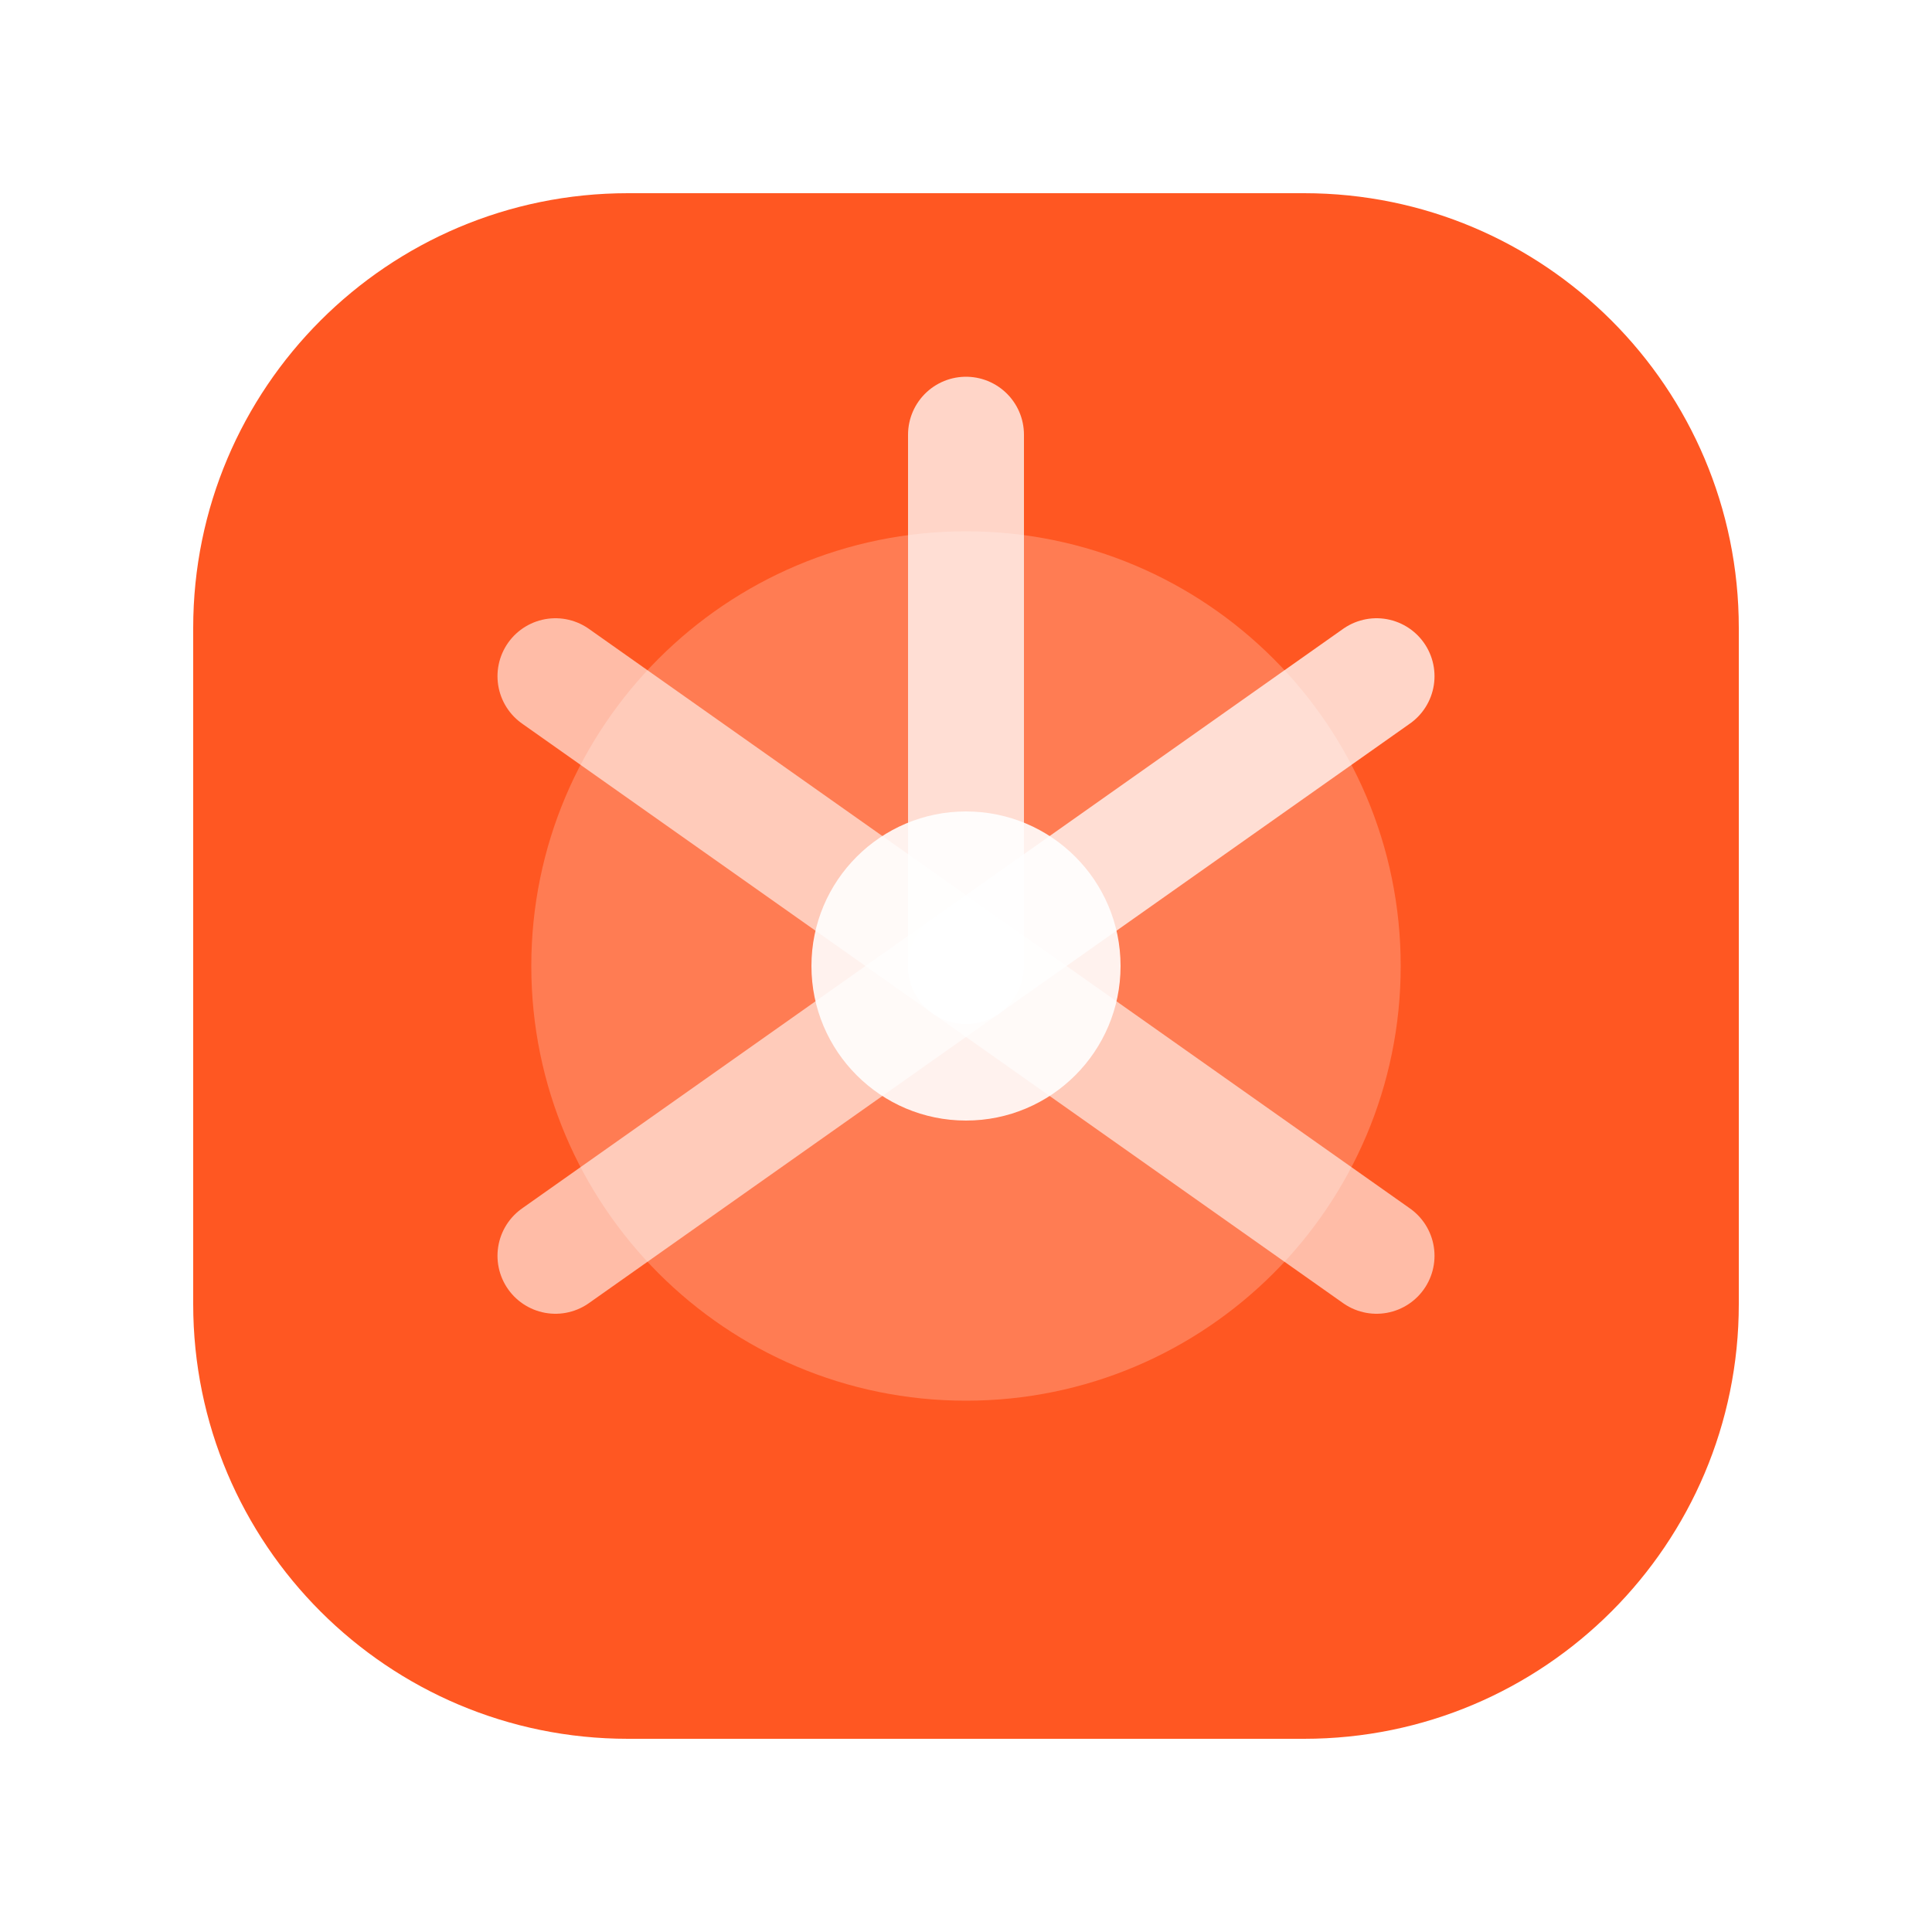
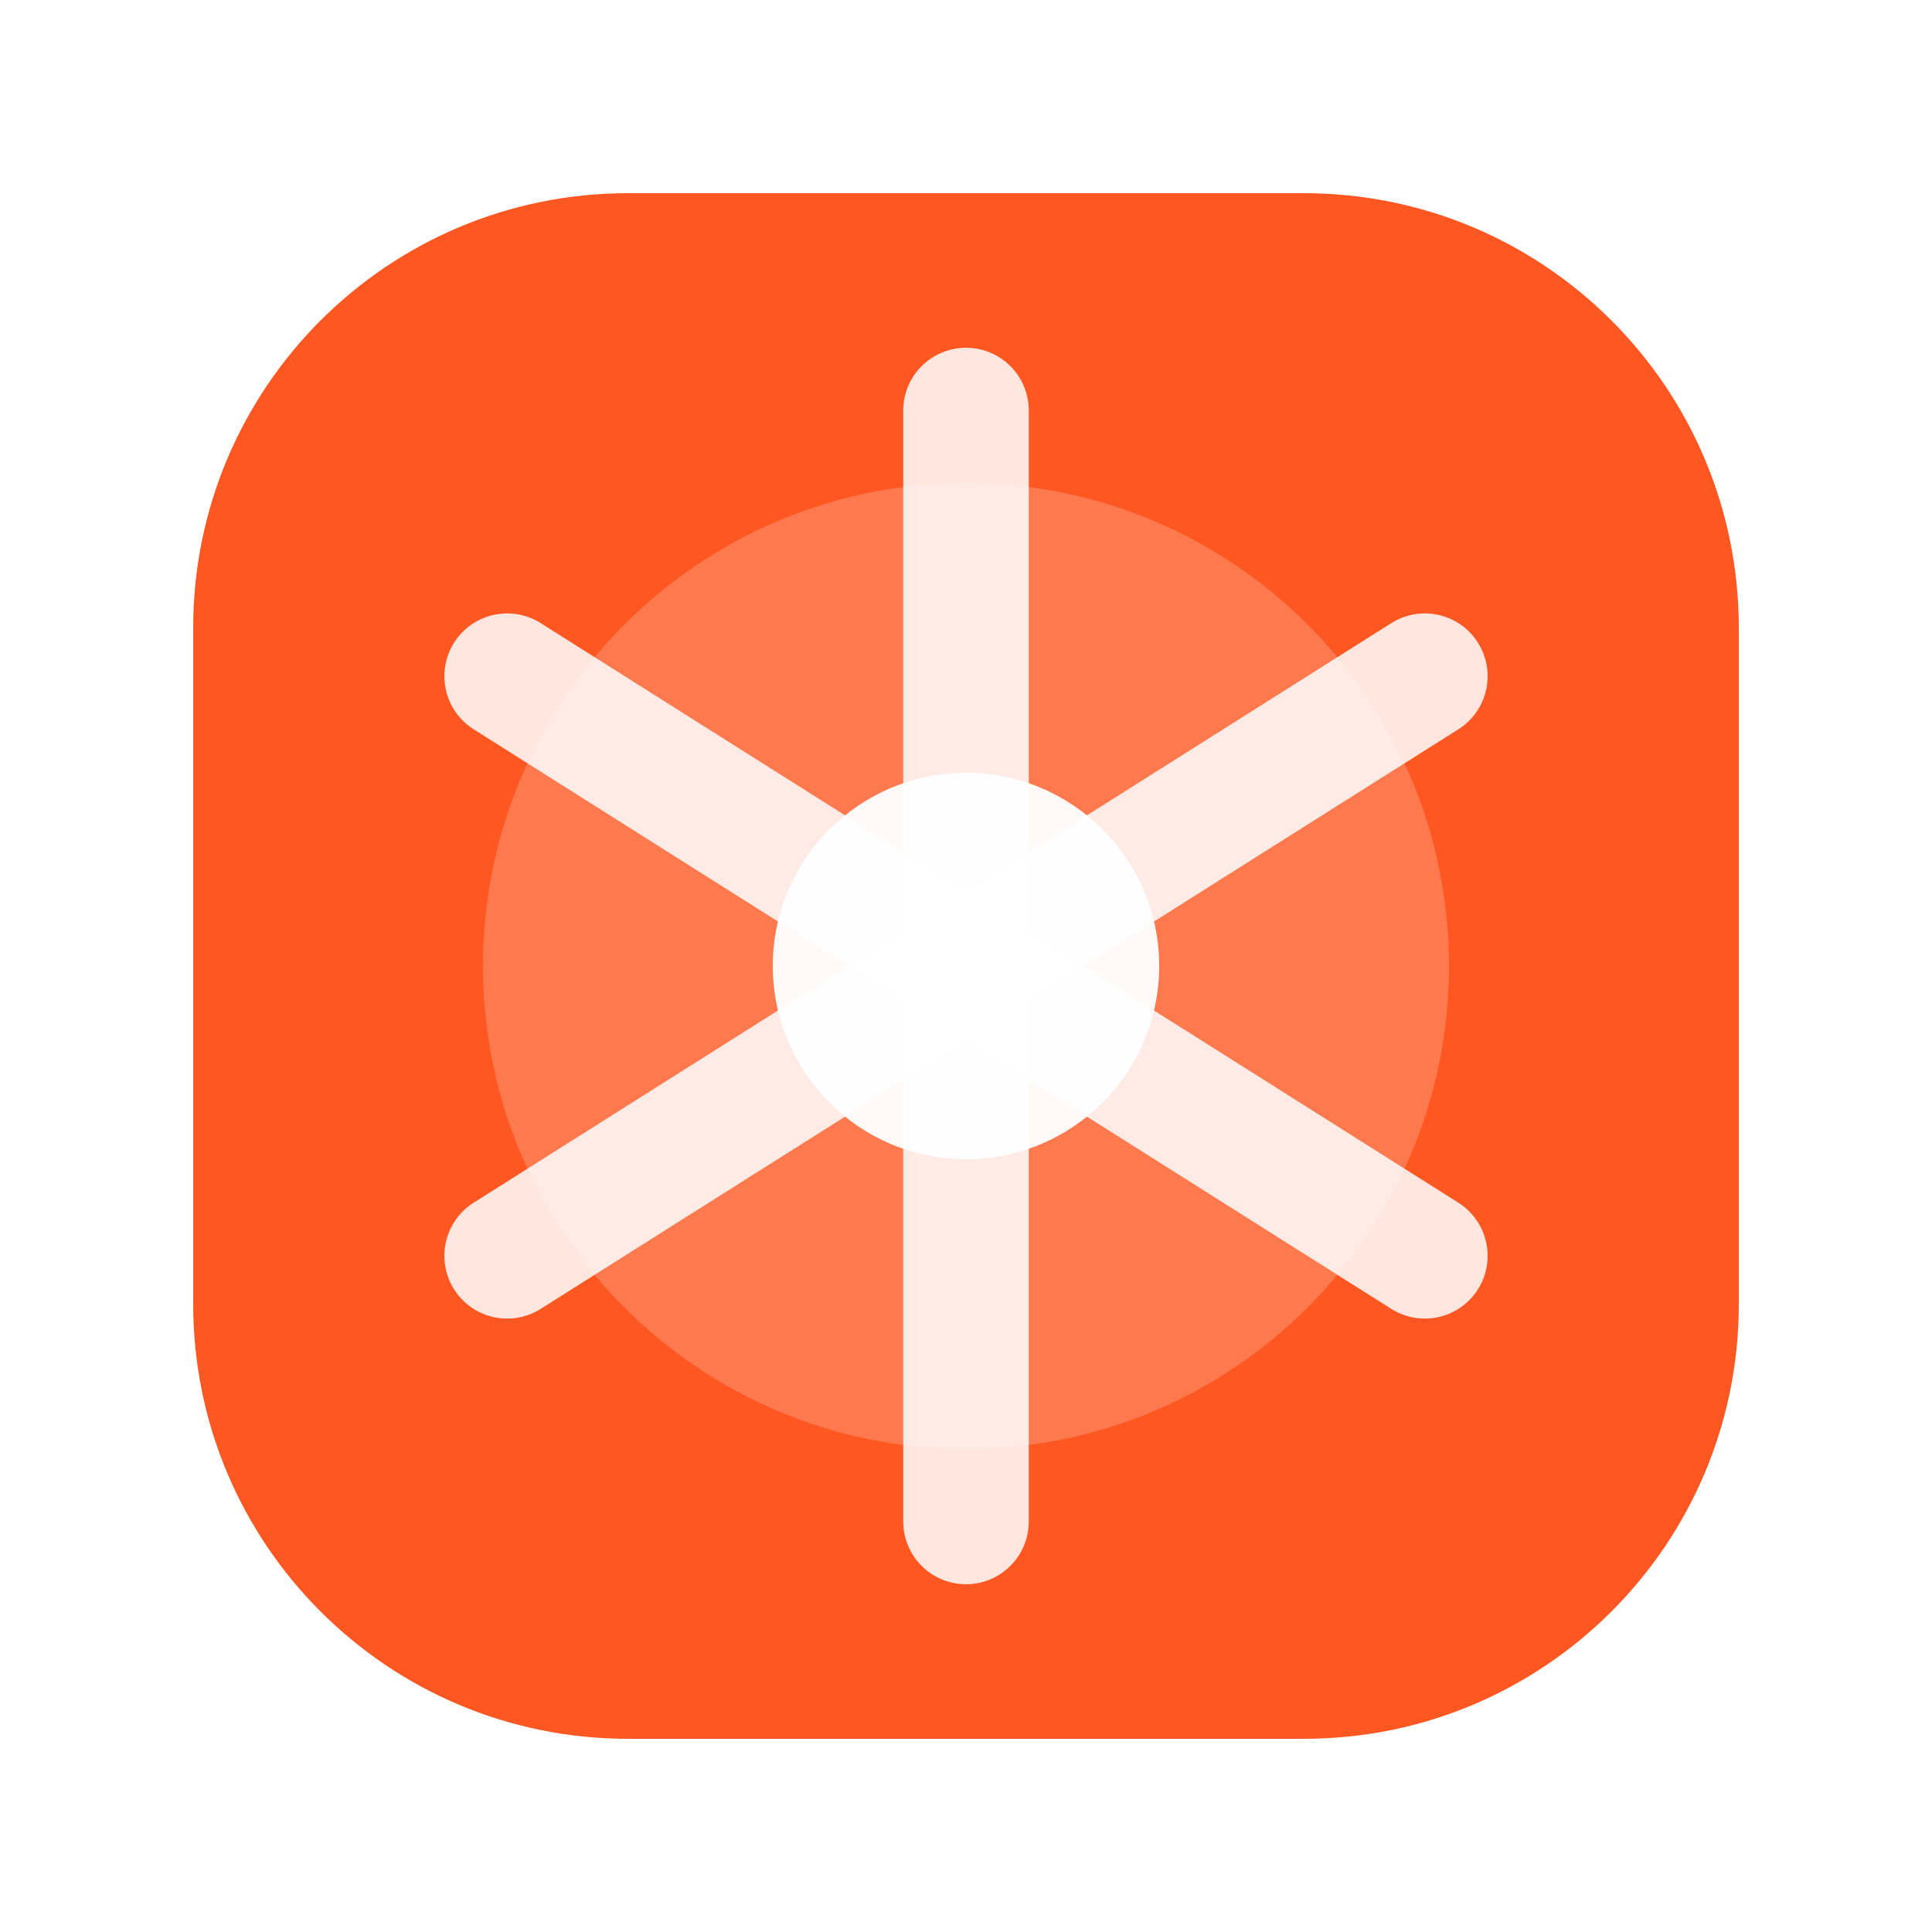
<svg xmlns="http://www.w3.org/2000/svg" viewBox="0 0 40 40">
  <rect x="4" y="4" width="32" height="32" rx="9" fill="#FF5722" />
-   <circle cx="20" cy="20" r="9" fill="rgba(255,255,255,0.22)" />
-   <circle cx="20" cy="20" r="3.2" fill="rgba(255,255,255,0.9)" />
-   <line x1="20" y1="20" x2="20" y2="9" stroke="rgba(255,255,255,0.75)" stroke-width="2.4" stroke-linecap="round" />
-   <line x1="20" y1="20" x2="28.5" y2="14" stroke="rgba(255,255,255,0.75)" stroke-width="2.4" stroke-linecap="round" />
-   <line x1="20" y1="20" x2="28.5" y2="26" stroke="rgba(255,255,255,0.6)" stroke-width="2.4" stroke-linecap="round" />
-   <line x1="20" y1="20" x2="11.5" y2="26" stroke="rgba(255,255,255,0.6)" stroke-width="2.4" stroke-linecap="round" />
-   <line x1="20" y1="20" x2="11.5" y2="14" stroke="rgba(255,255,255,0.6)" stroke-width="2.4" stroke-linecap="round" />
+   <circle cx="20" cy="20" r="10" fill="rgba(255,255,255,0.2)" />
+   <circle cx="20" cy="20" r="4" fill="rgba(255,255,255,0.95)" />
+   <g stroke="rgba(255,255,255,0.85)" stroke-width="2.6" stroke-linecap="round">
+     <line x1="20" y1="20" x2="20" y2="8.5" />
+     <line x1="20" y1="20" x2="29.5" y2="14" />
+     <line x1="20" y1="20" x2="29.5" y2="26" />
+     <line x1="20" y1="20" x2="20" y2="31.5" />
+     <line x1="20" y1="20" x2="10.5" y2="26" />
+     <line x1="20" y1="20" x2="10.5" y2="14" />
+   </g>
</svg>
